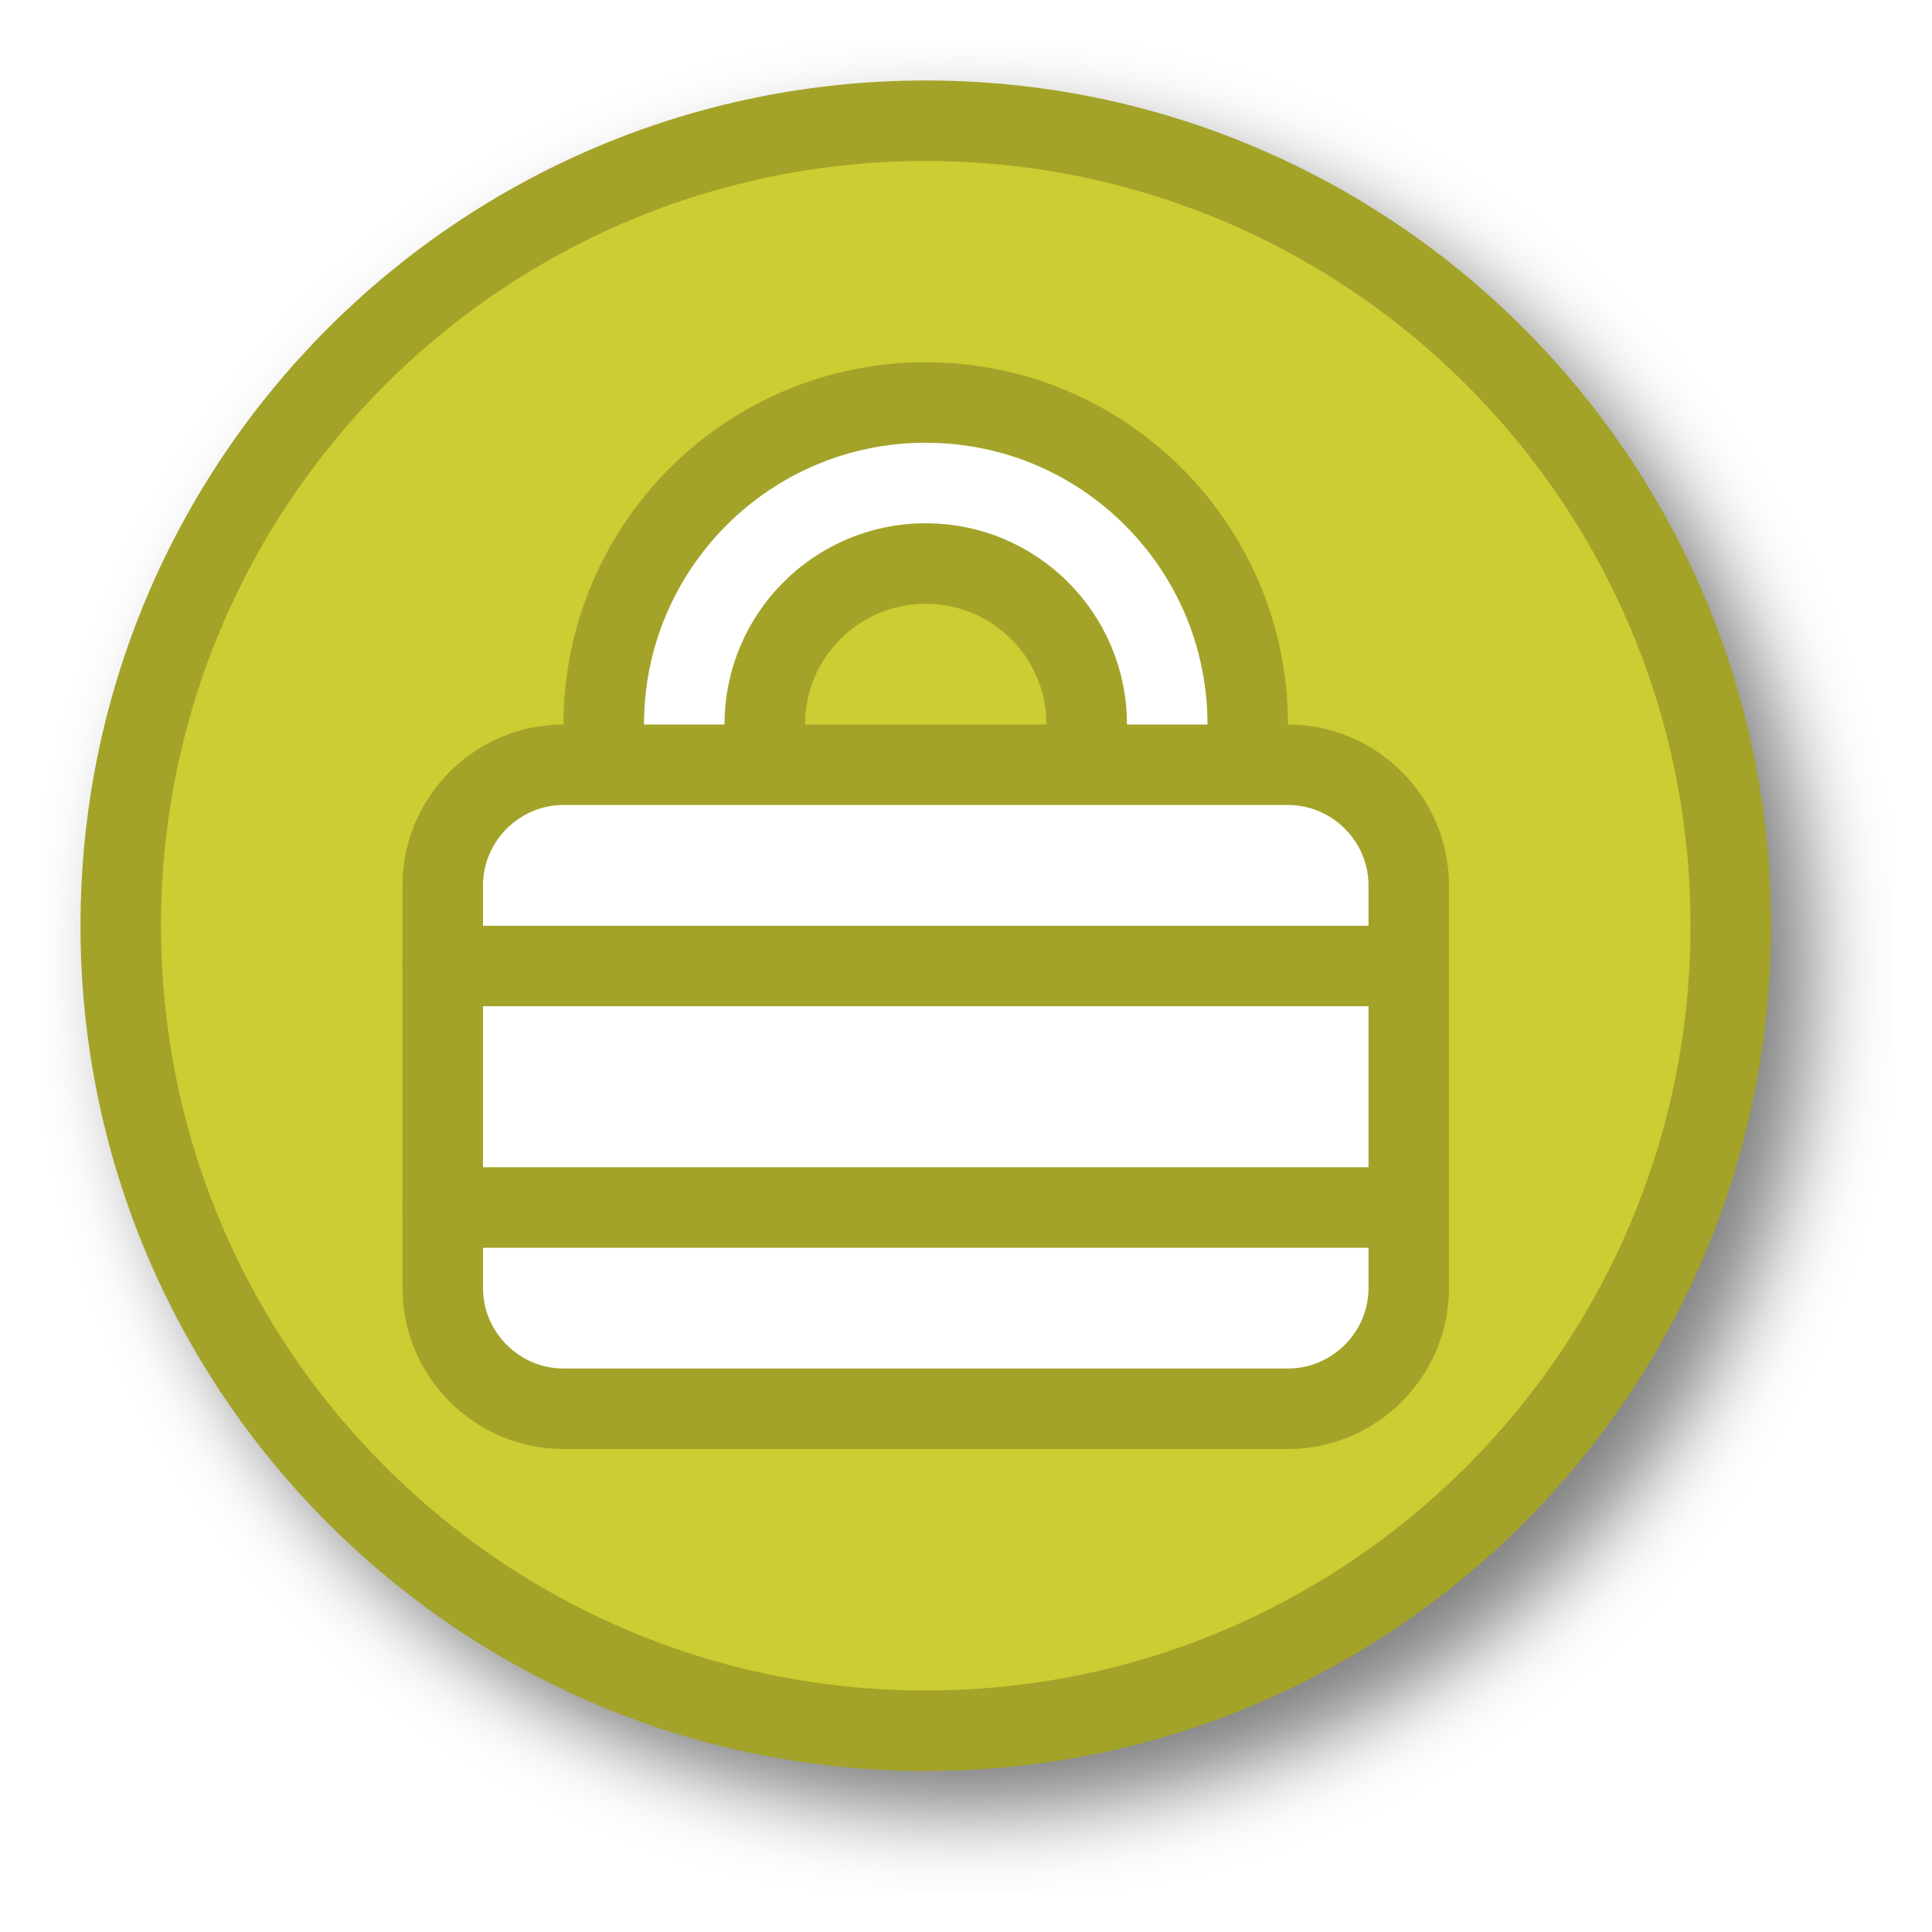
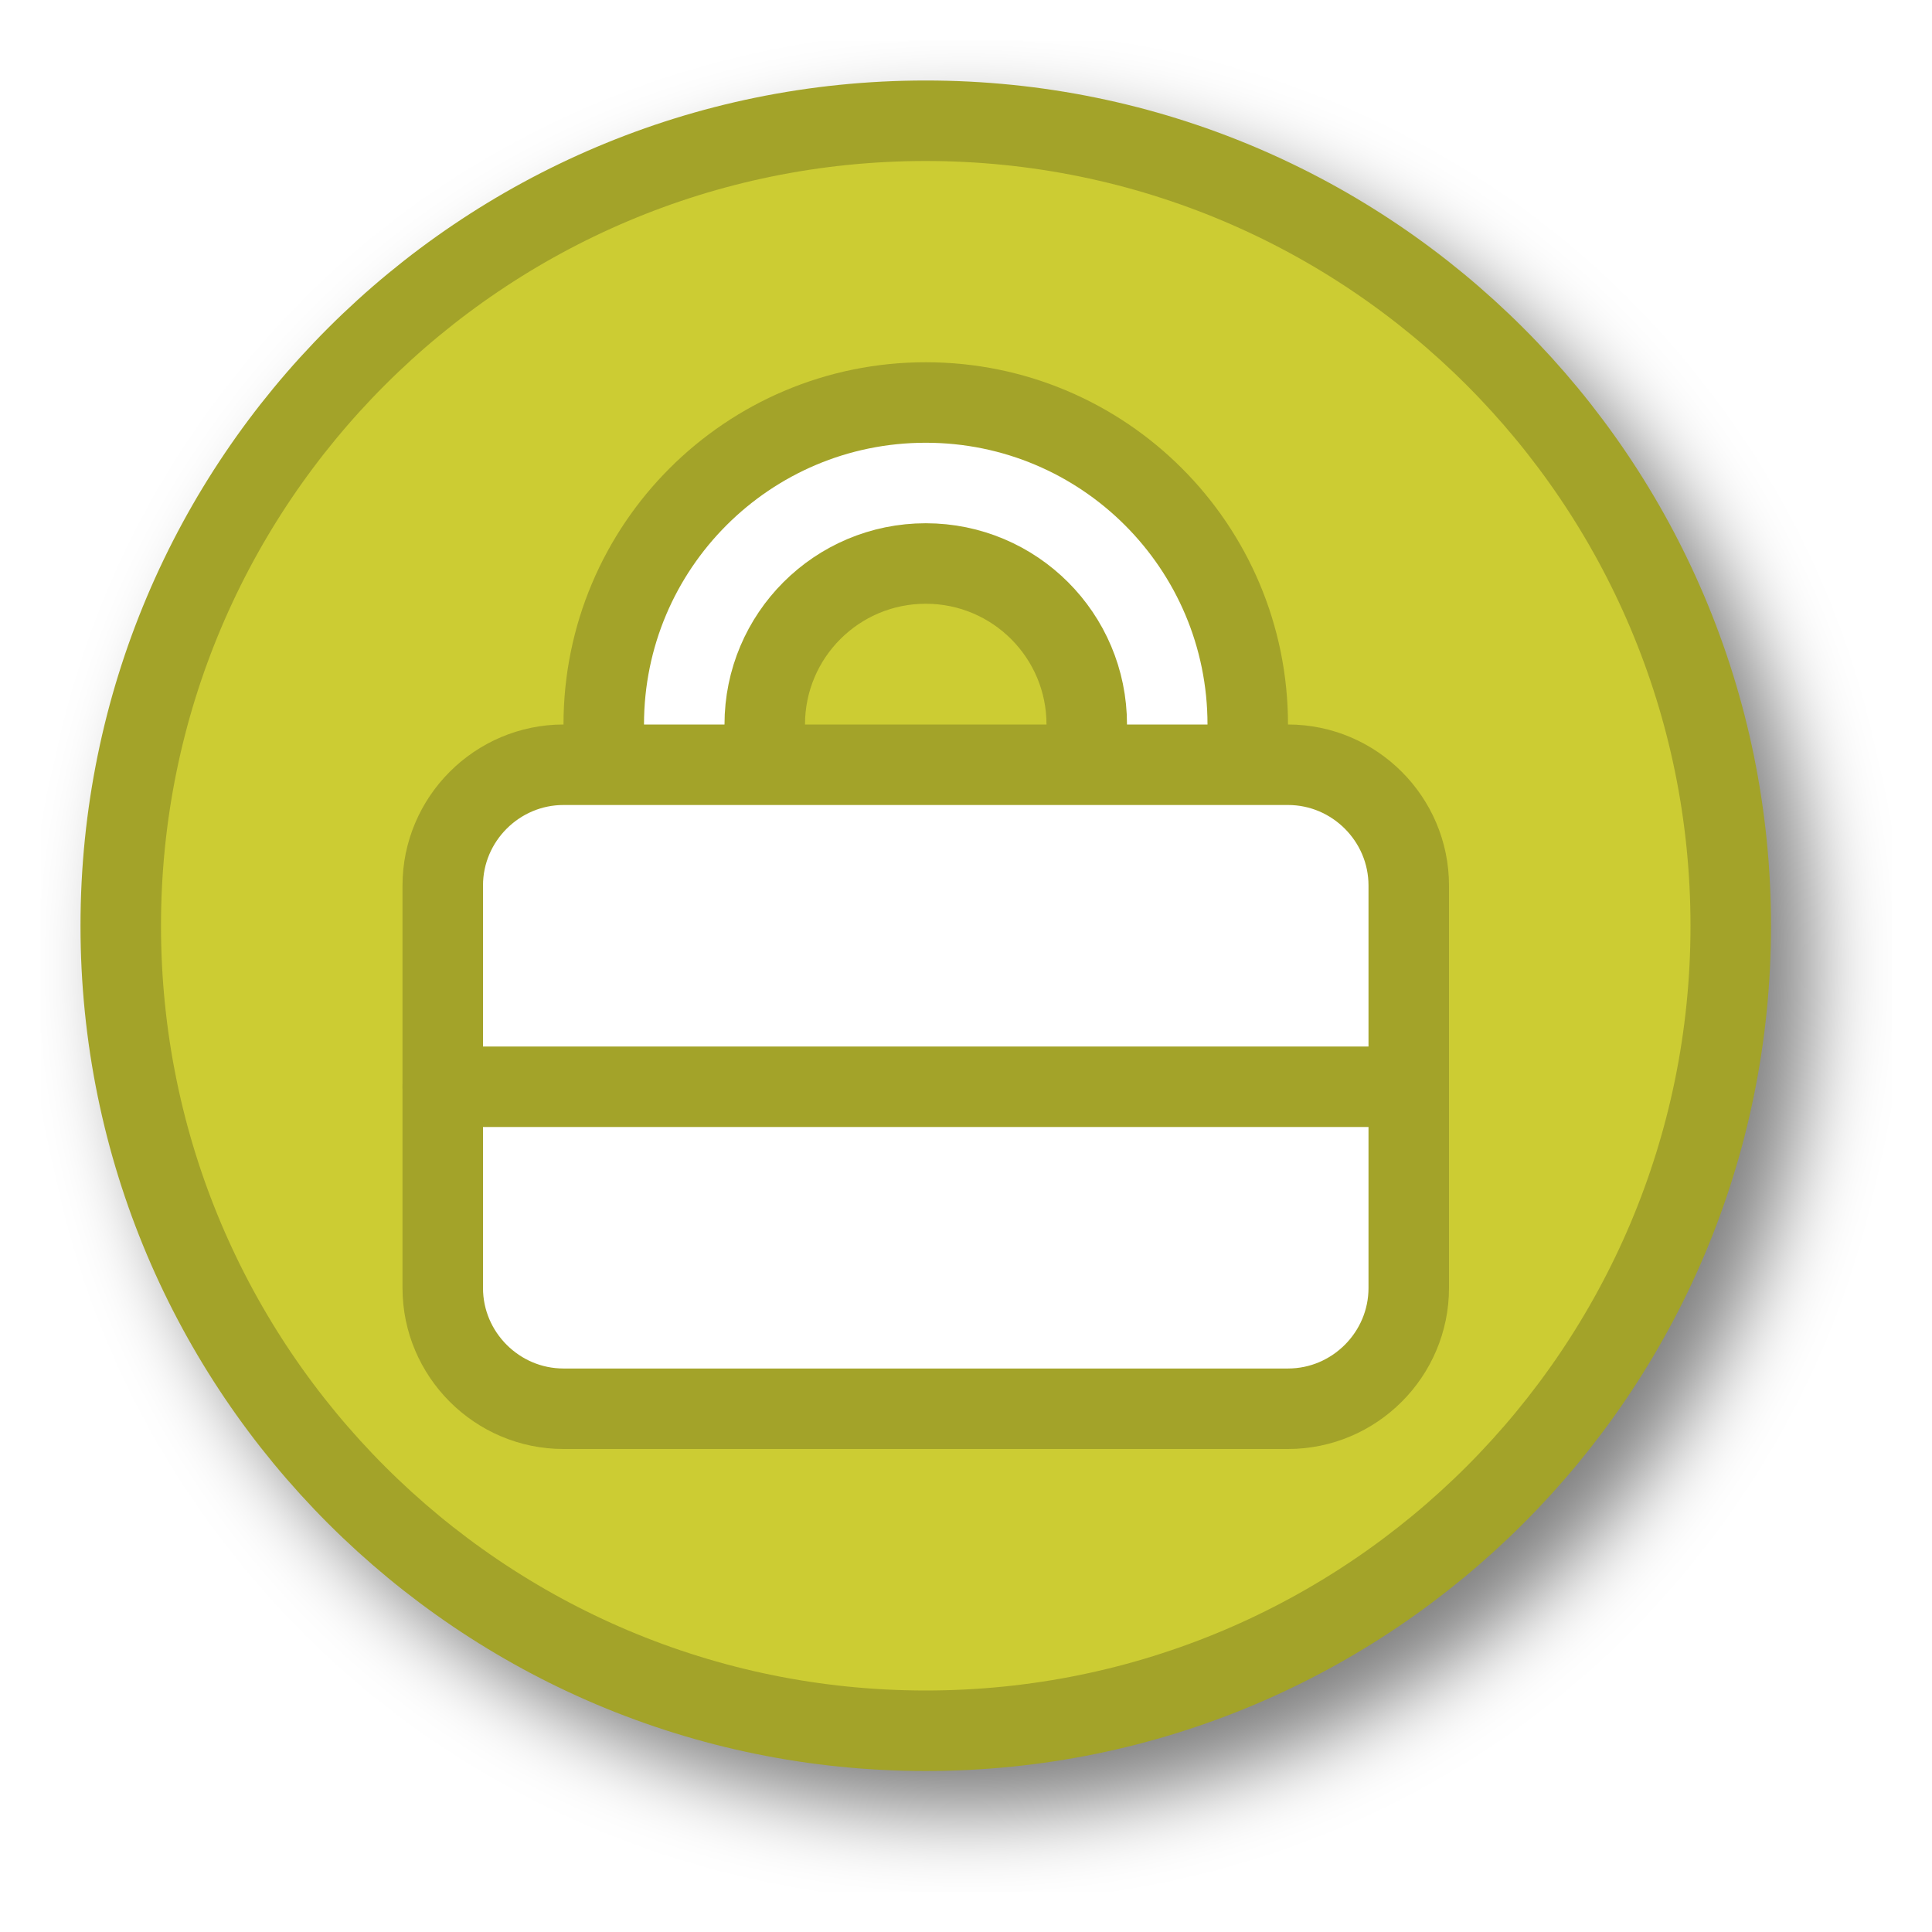
<svg xmlns="http://www.w3.org/2000/svg" xmlns:xlink="http://www.w3.org/1999/xlink" version="1.1" xml:space="preserve" id="icon" width="48px" height="48px" viewBox="-23 -23 48 48" fill="hsl( 60,  60%,  50%)" stroke="hsl( 60,  60%,  40%)" stroke-width="2" stroke-linecap="round" stroke-linejoin="round">
  <defs>
    <filter id="shadow" color-interpolation-filters="sRGB">
      <feFlood result="black" flood-color="hsl(0, 0%, 0%)" flood-opacity="0.5" />
      <feComposite result="cut-out" in="black" in2="SourceGraphic" operator="in" />
      <feGaussianBlur result="blur" in="cut-out" stdDeviation="1" />
      <feOffset result="offset" dx="1" dy="1" />
      <feComposite result="final" in="SourceGraphic" in2="offset" operator="over" />
    </filter>
    <symbol id="lock" overflow="visible">
      <path d="M 0 -4         m                                    0.00  -9.00         c    4.42   0.00     8.00   3.58     8.00   8.00         v                                           2.00         h                                   -4.00         v                                          -2.00         c    0.00  -2.21    -1.79  -4.00    -4.00  -4.00         c   -2.21   0.00    -4.00   1.79    -4.00   4.00         v                                           2.00         h                                   -4.00         v                                          -2.00         c    0.00  -4.42     3.58  -8.00     8.00  -8.00         z" />
      <path d="M 0 4         m                                    9.00  -8.00         c    1.65   0.00     3.00   1.35     3.00   3.00         v                                          10.00         c    0.00   1.65    -1.35   3.00    -3.00   3.00         h                                  -18.00         c   -1.65   0.00    -3.00  -1.35    -3.00  -3.00         v                                         -10.00         c    0.00  -1.65     1.35  -3.00     3.00  -3.00         h                                   18.00         z" />
-       <line x1="-12" y1="1" x2="12" y2="1" />
-       <line x1="-12" y1="7" x2="12" y2="7" />
+       <line x1="-12" y1="4" x2="12" y2="4" />
    </symbol>
  </defs>
  <g id="background" filter="url(#shadow)">
    <circle cx="0" cy="0" r="20" />
  </g>
  <g id="foreground" fill="hsl(0, 0%, 100%)">
    <use x="0" y="0" xlink:href="#lock" />
  </g>
</svg>
